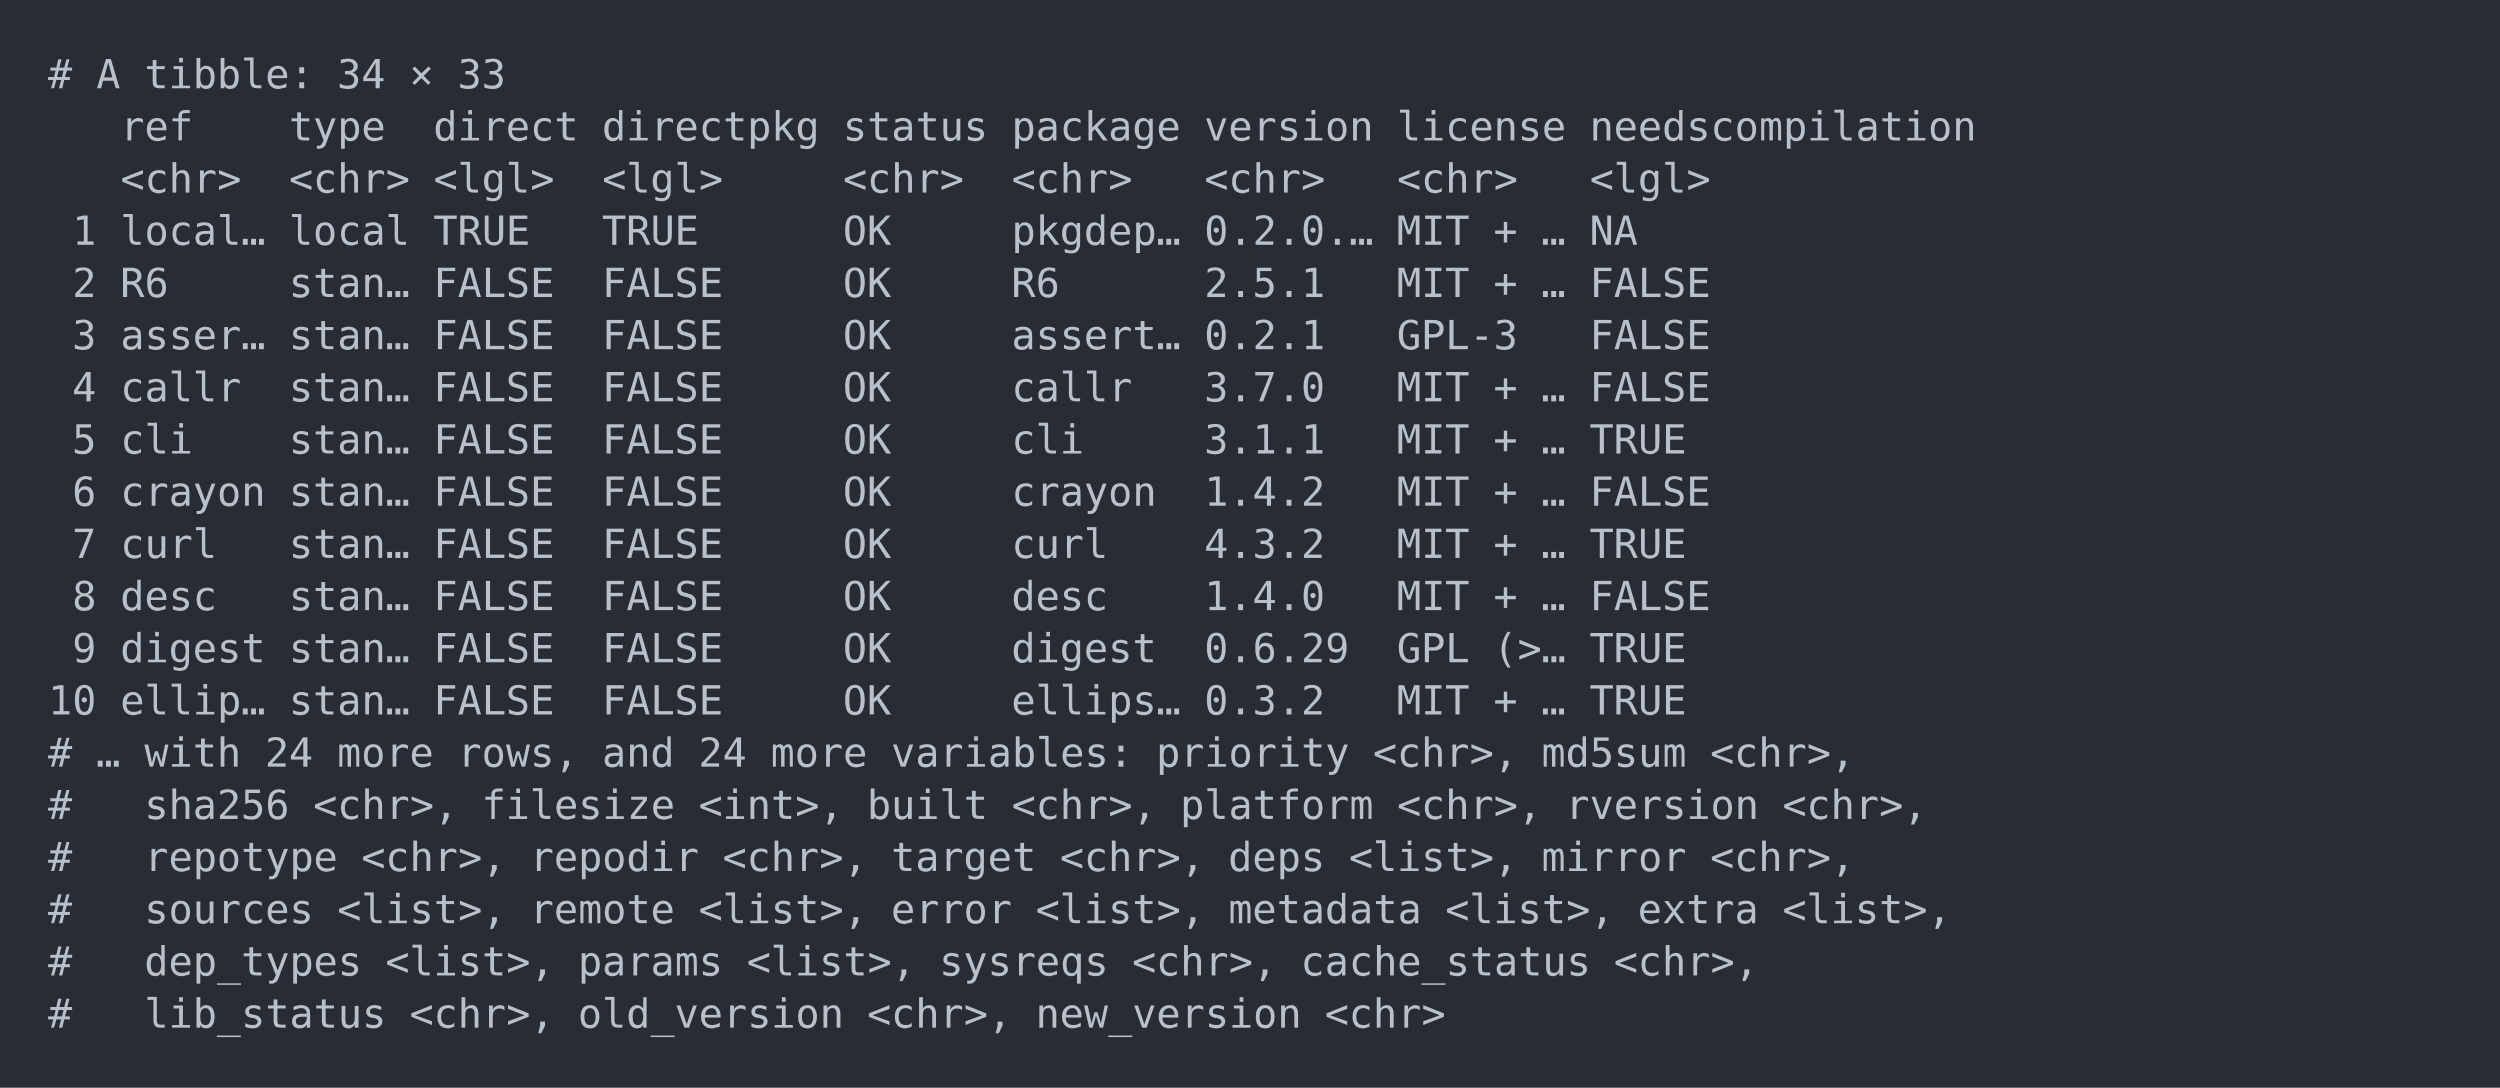
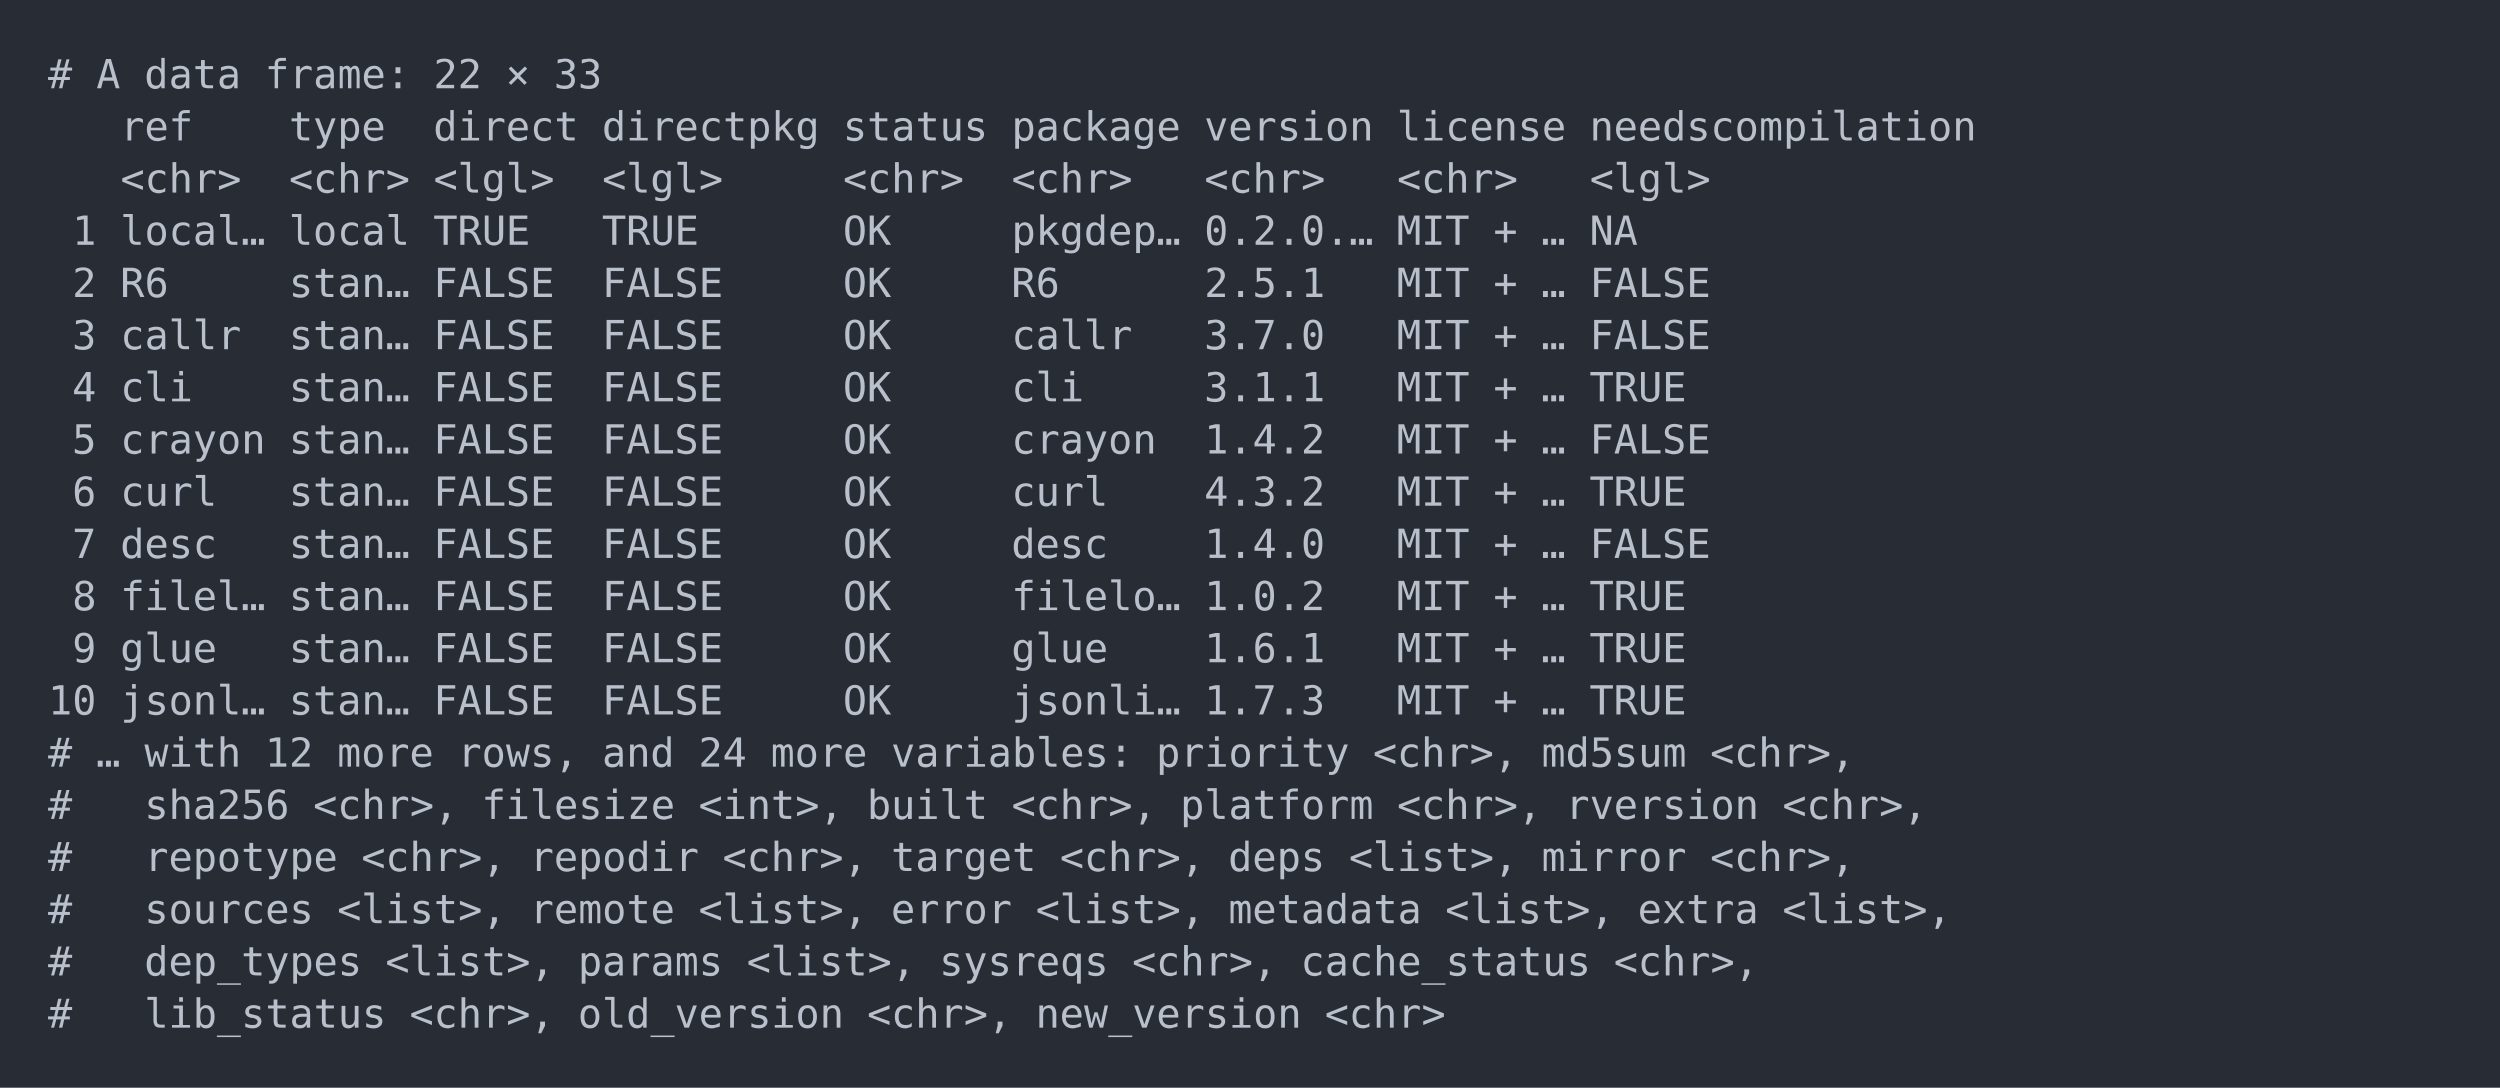
<svg xmlns="http://www.w3.org/2000/svg" xmlns:xlink="http://www.w3.org/1999/xlink" width="1040" height="452.49">
  <rect width="1040" height="452.49" rx="0" ry="0" class="a" />
  <svg height="412.49" viewBox="0 0 100 41.249" width="1000" x="20" y="20">
    <style>.a{fill:rgb(40,45,53)}.b{font-family:'Fira Code',Monaco,Consolas,Menlo,'Bitstream Vera Sans Mono','Powerline Symbols',monospace}.c{fill:transparent}.d{fill:rgb(185,192,203);white-space:pre}</style>
    <g font-family="'Fira Code',Monaco,Consolas,Menlo,'Bitstream Vera Sans Mono','Powerline Symbols',monospace" font-size="1.67" class="b">
      <defs>
        <symbol id="a">
          <rect height="20" width="100" x="0" y="0" class="c" />
        </symbol>
      </defs>
      <rect height="41.249" width="100" class="a" />
      <svg x="0" y="0" width="100">
        <svg x="0">
          <use xlink:href="#a" />
          <text x="0" y="1.67" class="d">#</text>
          <text x="2.004" y="1.67" class="d">A</text>
-           <text x="4.008" y="1.67" class="d">tibble:</text>
-           <text x="12.024" y="1.67" class="d">34</text>
-           <text x="15.03" y="1.67" class="d">×</text>
-           <text x="17.034" y="1.67" class="d">33</text>
+           <text x="4.008" y="1.67" class="d">data</text>
+           <text x="9.018" y="1.67" class="d">frame:</text>
+           <text x="16.032" y="1.67" class="d">22</text>
+           <text x="19.038" y="1.67" class="d">×</text>
+           <text x="21.042" y="1.67" class="d">33</text>
          <text x="3.006" y="3.841" class="d">ref</text>
          <text x="10.02" y="3.841" class="d">type</text>
          <text x="16.032" y="3.841" class="d">direct</text>
          <text x="23.046" y="3.841" class="d">directpkg</text>
          <text x="33.066" y="3.841" class="d">status</text>
          <text x="40.08" y="3.841" class="d">package</text>
          <text x="48.096" y="3.841" class="d">version</text>
          <text x="56.112" y="3.841" class="d">license</text>
          <text x="64.128" y="3.841" class="d">needscompilation</text>
          <text x="3.006" y="6.012" class="d">&lt;chr&gt;</text>
          <text x="10.02" y="6.012" class="d">&lt;chr&gt;</text>
          <text x="16.032" y="6.012" class="d">&lt;lgl&gt;</text>
          <text x="23.046" y="6.012" class="d">&lt;lgl&gt;</text>
          <text x="33.066" y="6.012" class="d">&lt;chr&gt;</text>
          <text x="40.08" y="6.012" class="d">&lt;chr&gt;</text>
          <text x="48.096" y="6.012" class="d">&lt;chr&gt;</text>
          <text x="56.112" y="6.012" class="d">&lt;chr&gt;</text>
          <text x="64.128" y="6.012" class="d">&lt;lgl&gt;</text>
          <text x="1.002" y="8.183" class="d">1</text>
          <text x="3.006" y="8.183" class="d">local…</text>
          <text x="10.02" y="8.183" class="d">local</text>
          <text x="16.032" y="8.183" class="d">TRUE</text>
          <text x="23.046" y="8.183" class="d">TRUE</text>
          <text x="33.066" y="8.183" class="d">OK</text>
          <text x="40.08" y="8.183" class="d">pkgdep…</text>
          <text x="48.096" y="8.183" class="d">0.2.0.…</text>
          <text x="56.112" y="8.183" class="d">MIT</text>
          <text x="60.12" y="8.183" class="d">+</text>
          <text x="62.124" y="8.183" class="d">…</text>
          <text x="64.128" y="8.183" class="d">NA</text>
          <text x="1.002" y="10.354" class="d">2</text>
          <text x="3.006" y="10.354" class="d">R6</text>
          <text x="10.02" y="10.354" class="d">stan…</text>
          <text x="16.032" y="10.354" class="d">FALSE</text>
          <text x="23.046" y="10.354" class="d">FALSE</text>
          <text x="33.066" y="10.354" class="d">OK</text>
          <text x="40.08" y="10.354" class="d">R6</text>
          <text x="48.096" y="10.354" class="d">2.5.1</text>
          <text x="56.112" y="10.354" class="d">MIT</text>
          <text x="60.12" y="10.354" class="d">+</text>
          <text x="62.124" y="10.354" class="d">…</text>
          <text x="64.128" y="10.354" class="d">FALSE</text>
          <text x="1.002" y="12.525" class="d">3</text>
-           <text x="3.006" y="12.525" class="d">asser…</text>
+           <text x="3.006" y="12.525" class="d">callr</text>
          <text x="10.02" y="12.525" class="d">stan…</text>
          <text x="16.032" y="12.525" class="d">FALSE</text>
          <text x="23.046" y="12.525" class="d">FALSE</text>
          <text x="33.066" y="12.525" class="d">OK</text>
-           <text x="40.08" y="12.525" class="d">assert…</text>
-           <text x="48.096" y="12.525" class="d">0.2.1</text>
-           <text x="56.112" y="12.525" class="d">GPL-3</text>
+           <text x="40.08" y="12.525" class="d">callr</text>
+           <text x="48.096" y="12.525" class="d">3.7.0</text>
+           <text x="56.112" y="12.525" class="d">MIT</text>
+           <text x="60.12" y="12.525" class="d">+</text>
+           <text x="62.124" y="12.525" class="d">…</text>
          <text x="64.128" y="12.525" class="d">FALSE</text>
          <text x="1.002" y="14.696" class="d">4</text>
-           <text x="3.006" y="14.696" class="d">callr</text>
+           <text x="3.006" y="14.696" class="d">cli</text>
          <text x="10.02" y="14.696" class="d">stan…</text>
          <text x="16.032" y="14.696" class="d">FALSE</text>
          <text x="23.046" y="14.696" class="d">FALSE</text>
          <text x="33.066" y="14.696" class="d">OK</text>
-           <text x="40.08" y="14.696" class="d">callr</text>
-           <text x="48.096" y="14.696" class="d">3.7.0</text>
+           <text x="40.08" y="14.696" class="d">cli</text>
+           <text x="48.096" y="14.696" class="d">3.1.1</text>
          <text x="56.112" y="14.696" class="d">MIT</text>
          <text x="60.12" y="14.696" class="d">+</text>
          <text x="62.124" y="14.696" class="d">…</text>
-           <text x="64.128" y="14.696" class="d">FALSE</text>
+           <text x="64.128" y="14.696" class="d">TRUE</text>
          <text x="1.002" y="16.867" class="d">5</text>
-           <text x="3.006" y="16.867" class="d">cli</text>
+           <text x="3.006" y="16.867" class="d">crayon</text>
          <text x="10.02" y="16.867" class="d">stan…</text>
          <text x="16.032" y="16.867" class="d">FALSE</text>
          <text x="23.046" y="16.867" class="d">FALSE</text>
          <text x="33.066" y="16.867" class="d">OK</text>
-           <text x="40.08" y="16.867" class="d">cli</text>
-           <text x="48.096" y="16.867" class="d">3.1.1</text>
+           <text x="40.08" y="16.867" class="d">crayon</text>
+           <text x="48.096" y="16.867" class="d">1.4.2</text>
          <text x="56.112" y="16.867" class="d">MIT</text>
          <text x="60.12" y="16.867" class="d">+</text>
          <text x="62.124" y="16.867" class="d">…</text>
-           <text x="64.128" y="16.867" class="d">TRUE</text>
+           <text x="64.128" y="16.867" class="d">FALSE</text>
          <text x="1.002" y="19.038" class="d">6</text>
-           <text x="3.006" y="19.038" class="d">crayon</text>
+           <text x="3.006" y="19.038" class="d">curl</text>
          <text x="10.02" y="19.038" class="d">stan…</text>
          <text x="16.032" y="19.038" class="d">FALSE</text>
          <text x="23.046" y="19.038" class="d">FALSE</text>
          <text x="33.066" y="19.038" class="d">OK</text>
-           <text x="40.08" y="19.038" class="d">crayon</text>
-           <text x="48.096" y="19.038" class="d">1.4.2</text>
+           <text x="40.08" y="19.038" class="d">curl</text>
+           <text x="48.096" y="19.038" class="d">4.3.2</text>
          <text x="56.112" y="19.038" class="d">MIT</text>
          <text x="60.12" y="19.038" class="d">+</text>
          <text x="62.124" y="19.038" class="d">…</text>
-           <text x="64.128" y="19.038" class="d">FALSE</text>
+           <text x="64.128" y="19.038" class="d">TRUE</text>
          <text x="1.002" y="21.209" class="d">7</text>
-           <text x="3.006" y="21.209" class="d">curl</text>
+           <text x="3.006" y="21.209" class="d">desc</text>
          <text x="10.02" y="21.209" class="d">stan…</text>
          <text x="16.032" y="21.209" class="d">FALSE</text>
          <text x="23.046" y="21.209" class="d">FALSE</text>
          <text x="33.066" y="21.209" class="d">OK</text>
-           <text x="40.08" y="21.209" class="d">curl</text>
-           <text x="48.096" y="21.209" class="d">4.3.2</text>
+           <text x="40.08" y="21.209" class="d">desc</text>
+           <text x="48.096" y="21.209" class="d">1.4.0</text>
          <text x="56.112" y="21.209" class="d">MIT</text>
          <text x="60.12" y="21.209" class="d">+</text>
          <text x="62.124" y="21.209" class="d">…</text>
-           <text x="64.128" y="21.209" class="d">TRUE</text>
+           <text x="64.128" y="21.209" class="d">FALSE</text>
          <text x="1.002" y="23.38" class="d">8</text>
-           <text x="3.006" y="23.38" class="d">desc</text>
+           <text x="3.006" y="23.38" class="d">filel…</text>
          <text x="10.02" y="23.38" class="d">stan…</text>
          <text x="16.032" y="23.38" class="d">FALSE</text>
          <text x="23.046" y="23.38" class="d">FALSE</text>
          <text x="33.066" y="23.38" class="d">OK</text>
-           <text x="40.08" y="23.38" class="d">desc</text>
-           <text x="48.096" y="23.38" class="d">1.4.0</text>
+           <text x="40.08" y="23.38" class="d">filelo…</text>
+           <text x="48.096" y="23.38" class="d">1.0.2</text>
          <text x="56.112" y="23.38" class="d">MIT</text>
          <text x="60.12" y="23.38" class="d">+</text>
          <text x="62.124" y="23.38" class="d">…</text>
-           <text x="64.128" y="23.38" class="d">FALSE</text>
+           <text x="64.128" y="23.38" class="d">TRUE</text>
          <text x="1.002" y="25.551" class="d">9</text>
-           <text x="3.006" y="25.551" class="d">digest</text>
+           <text x="3.006" y="25.551" class="d">glue</text>
          <text x="10.02" y="25.551" class="d">stan…</text>
          <text x="16.032" y="25.551" class="d">FALSE</text>
          <text x="23.046" y="25.551" class="d">FALSE</text>
          <text x="33.066" y="25.551" class="d">OK</text>
-           <text x="40.08" y="25.551" class="d">digest</text>
-           <text x="48.096" y="25.551" class="d">0.6.29</text>
-           <text x="56.112" y="25.551" class="d">GPL</text>
-           <text x="60.12" y="25.551" class="d">(&gt;…</text>
+           <text x="40.08" y="25.551" class="d">glue</text>
+           <text x="48.096" y="25.551" class="d">1.6.1</text>
+           <text x="56.112" y="25.551" class="d">MIT</text>
+           <text x="60.12" y="25.551" class="d">+</text>
+           <text x="62.124" y="25.551" class="d">…</text>
          <text x="64.128" y="25.551" class="d">TRUE</text>
          <text x="0" y="27.722" class="d">10</text>
-           <text x="3.006" y="27.722" class="d">ellip…</text>
+           <text x="3.006" y="27.722" class="d">jsonl…</text>
          <text x="10.02" y="27.722" class="d">stan…</text>
          <text x="16.032" y="27.722" class="d">FALSE</text>
          <text x="23.046" y="27.722" class="d">FALSE</text>
          <text x="33.066" y="27.722" class="d">OK</text>
-           <text x="40.08" y="27.722" class="d">ellips…</text>
-           <text x="48.096" y="27.722" class="d">0.3.2</text>
+           <text x="40.08" y="27.722" class="d">jsonli…</text>
+           <text x="48.096" y="27.722" class="d">1.7.3</text>
          <text x="56.112" y="27.722" class="d">MIT</text>
          <text x="60.12" y="27.722" class="d">+</text>
          <text x="62.124" y="27.722" class="d">…</text>
          <text x="64.128" y="27.722" class="d">TRUE</text>
          <text x="0" y="29.893" class="d">#</text>
          <text x="2.004" y="29.893" class="d">…</text>
          <text x="4.008" y="29.893" class="d">with</text>
-           <text x="9.018" y="29.893" class="d">24</text>
+           <text x="9.018" y="29.893" class="d">12</text>
          <text x="12.024" y="29.893" class="d">more</text>
          <text x="17.034" y="29.893" class="d">rows,</text>
          <text x="23.046" y="29.893" class="d">and</text>
          <text x="27.054" y="29.893" class="d">24</text>
          <text x="30.06" y="29.893" class="d">more</text>
          <text x="35.07" y="29.893" class="d">variables:</text>
          <text x="46.092" y="29.893" class="d">priority</text>
          <text x="55.11" y="29.893" class="d">&lt;chr&gt;,</text>
          <text x="62.124" y="29.893" class="d">md5sum</text>
          <text x="69.138" y="29.893" class="d">&lt;chr&gt;,</text>
          <text x="0" y="32.064" class="d">#</text>
          <text x="4.008" y="32.064" class="d">sha256</text>
          <text x="11.022" y="32.064" class="d">&lt;chr&gt;,</text>
          <text x="18.036" y="32.064" class="d">filesize</text>
          <text x="27.054" y="32.064" class="d">&lt;int&gt;,</text>
          <text x="34.068" y="32.064" class="d">built</text>
          <text x="40.08" y="32.064" class="d">&lt;chr&gt;,</text>
          <text x="47.094" y="32.064" class="d">platform</text>
          <text x="56.112" y="32.064" class="d">&lt;chr&gt;,</text>
          <text x="63.126" y="32.064" class="d">rversion</text>
          <text x="72.144" y="32.064" class="d">&lt;chr&gt;,</text>
          <text x="0" y="34.235" class="d">#</text>
          <text x="4.008" y="34.235" class="d">repotype</text>
          <text x="13.026" y="34.235" class="d">&lt;chr&gt;,</text>
          <text x="20.04" y="34.235" class="d">repodir</text>
          <text x="28.056" y="34.235" class="d">&lt;chr&gt;,</text>
          <text x="35.07" y="34.235" class="d">target</text>
          <text x="42.084" y="34.235" class="d">&lt;chr&gt;,</text>
          <text x="49.098" y="34.235" class="d">deps</text>
          <text x="54.108" y="34.235" class="d">&lt;list&gt;,</text>
          <text x="62.124" y="34.235" class="d">mirror</text>
          <text x="69.138" y="34.235" class="d">&lt;chr&gt;,</text>
          <text x="0" y="36.406" class="d">#</text>
          <text x="4.008" y="36.406" class="d">sources</text>
          <text x="12.024" y="36.406" class="d">&lt;list&gt;,</text>
          <text x="20.04" y="36.406" class="d">remote</text>
          <text x="27.054" y="36.406" class="d">&lt;list&gt;,</text>
          <text x="35.07" y="36.406" class="d">error</text>
          <text x="41.082" y="36.406" class="d">&lt;list&gt;,</text>
          <text x="49.098" y="36.406" class="d">metadata</text>
          <text x="58.116" y="36.406" class="d">&lt;list&gt;,</text>
          <text x="66.132" y="36.406" class="d">extra</text>
          <text x="72.144" y="36.406" class="d">&lt;list&gt;,</text>
          <text x="0" y="38.577" class="d">#</text>
          <text x="4.008" y="38.577" class="d">dep_types</text>
          <text x="14.028" y="38.577" class="d">&lt;list&gt;,</text>
          <text x="22.044" y="38.577" class="d">params</text>
          <text x="29.058" y="38.577" class="d">&lt;list&gt;,</text>
          <text x="37.074" y="38.577" class="d">sysreqs</text>
          <text x="45.09" y="38.577" class="d">&lt;chr&gt;,</text>
          <text x="52.104" y="38.577" class="d">cache_status</text>
          <text x="65.13" y="38.577" class="d">&lt;chr&gt;,</text>
          <text x="0" y="40.748" class="d">#</text>
          <text x="4.008" y="40.748" class="d">lib_status</text>
          <text x="15.03" y="40.748" class="d">&lt;chr&gt;,</text>
          <text x="22.044" y="40.748" class="d">old_version</text>
          <text x="34.068" y="40.748" class="d">&lt;chr&gt;,</text>
          <text x="41.082" y="40.748" class="d">new_version</text>
          <text x="53.106" y="40.748" class="d">&lt;chr&gt;</text>
        </svg>
      </svg>
    </g>
  </svg>
</svg>
